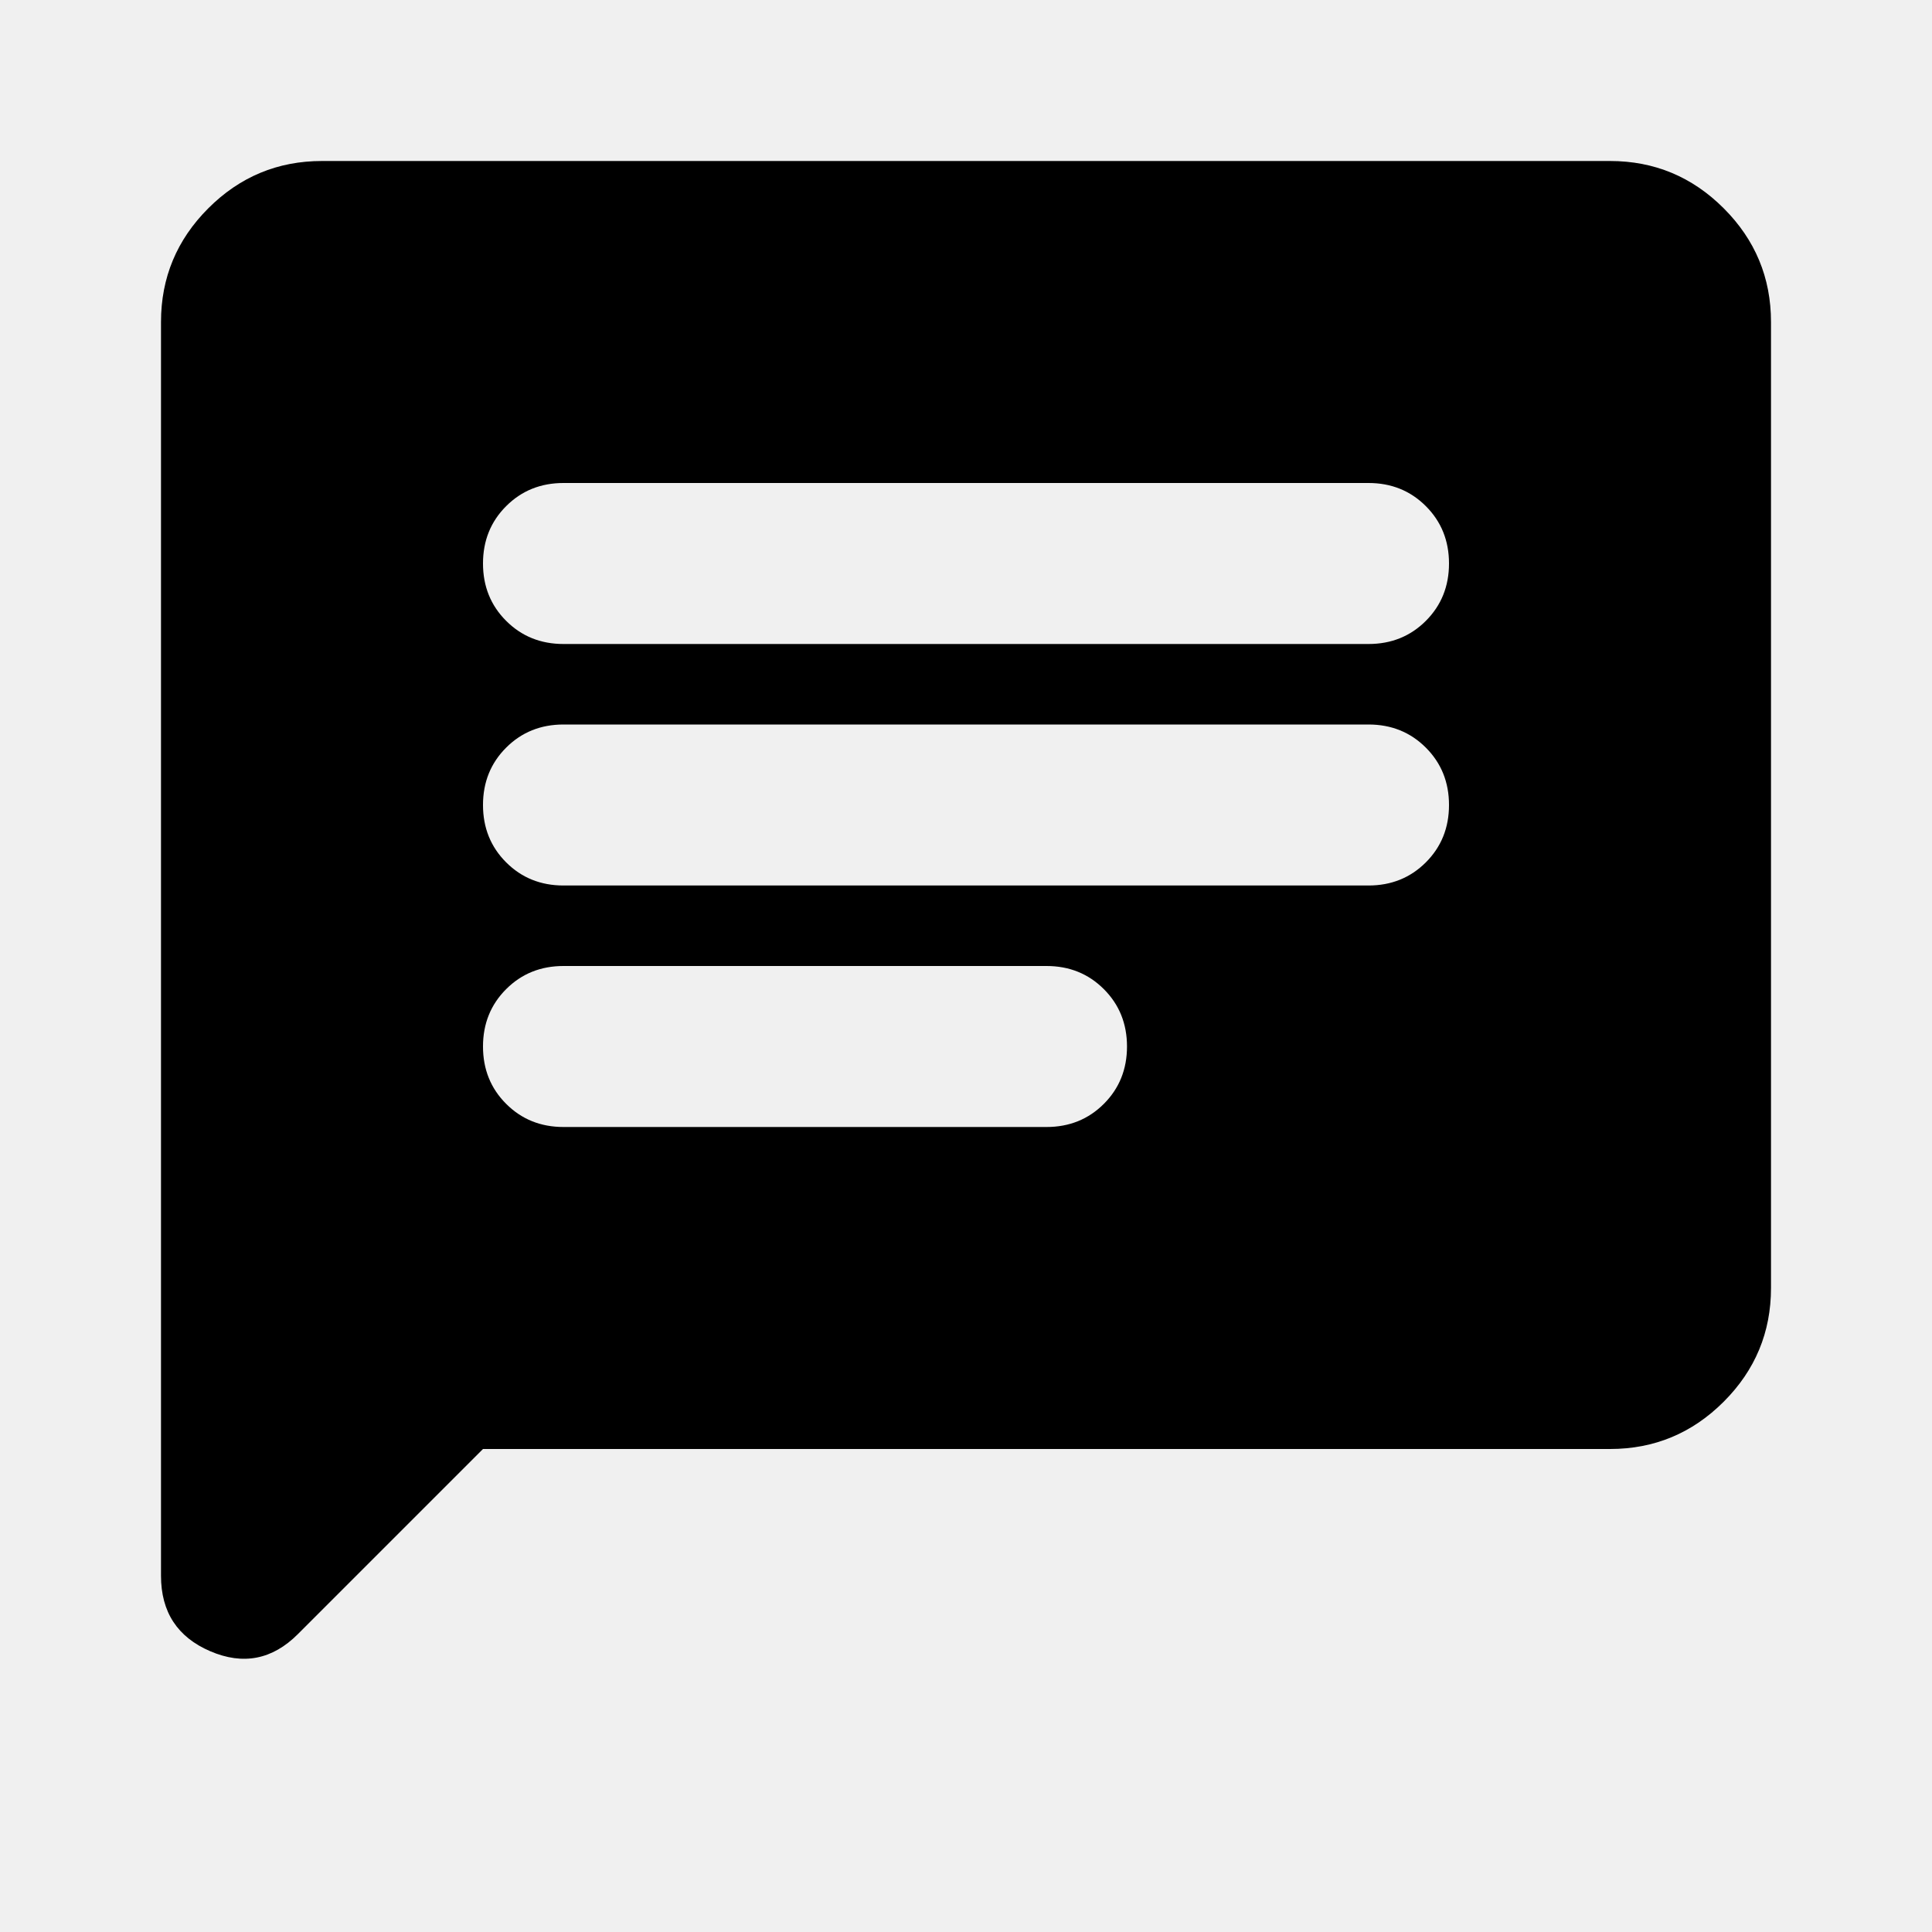
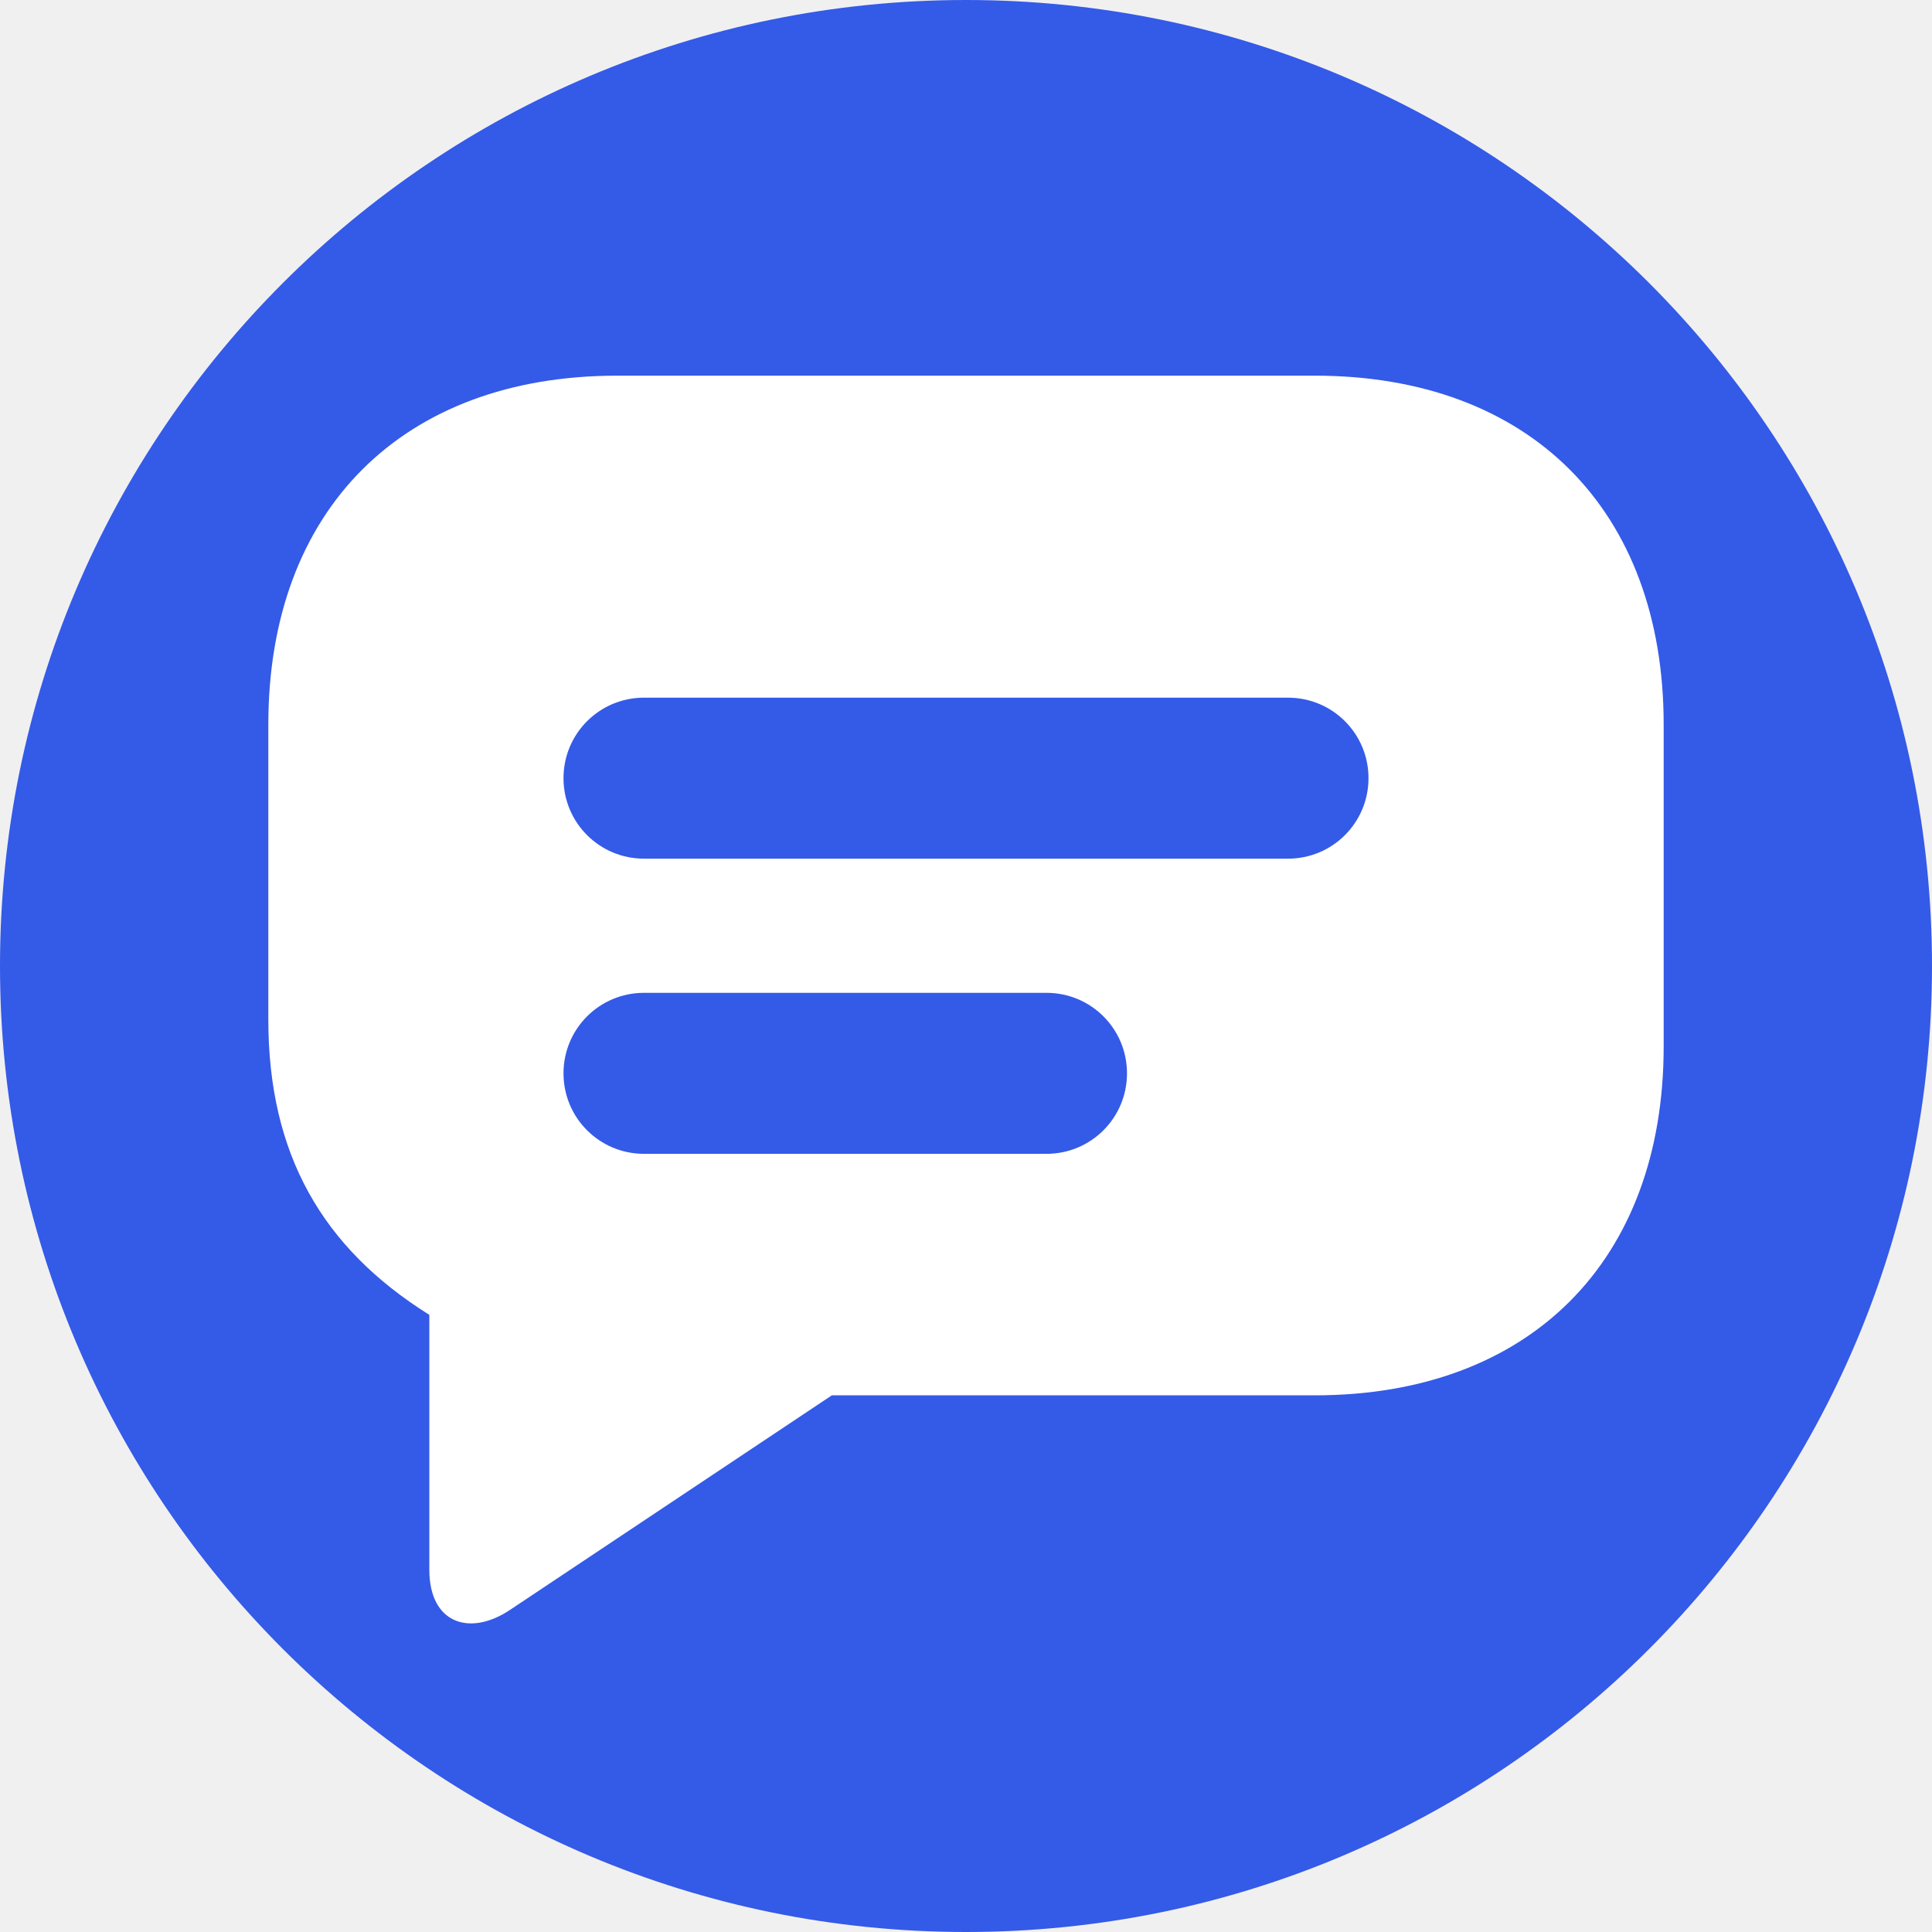
- <svg xmlns="http://www.w3.org/2000/svg" height="24" viewBox="0 -960 960 960" width="24">
-   <path d="m240-240-92 92q-19 19-43.5 8.5T80-177v-623q0-33 23.5-56.5T160-880h640q33 0 56.5 23.5T880-800v480q0 33-23.5 56.5T800-240H240Zm40-160h240q17 0 28.5-11.5T560-440q0-17-11.5-28.5T520-480H280q-17 0-28.5 11.5T240-440q0 17 11.5 28.5T280-400Zm0-120h400q17 0 28.5-11.5T720-560q0-17-11.5-28.5T680-600H280q-17 0-28.5 11.5T240-560q0 17 11.5 28.5T280-520Zm0-120h400q17 0 28.5-11.5T720-680q0-17-11.5-28.5T680-720H280q-17 0-28.5 11.5T240-680q0 17 11.5 28.5T280-640Z" />
+ <svg xmlns="http://www.w3.org/2000/svg" width="512" height="512" viewBox="18 18 72 72">
+   <circle cx="54" cy="54" r="36" fill="#345AE8" />
+   <path fill="#FFFFFF" fill-rule="evenodd" d="M41,32 H67 C75,32 80,37 80,45 V57 C80,65 75,70 67,70 H49 L37,78 C35.5,79 34,78.5 34,76.5 V67 C30,64.5 28,61 28,56 V45 C28,37 33,32 41,32 Z M42,44 C40.34,44 39,45.34 39,47 C39,48.66 40.34,50 42,50 H66 C67.66,50 69,48.66 69,47 C69,45.34 67.66,44 66,44 Z M42,55 C40.34,55 39,56.34 39,58 C39,59.66 40.34,61 42,61 H57 C58.66,61 60,59.66 60,58 C60,56.34 58.66,55 57,55 Z" />
</svg>
